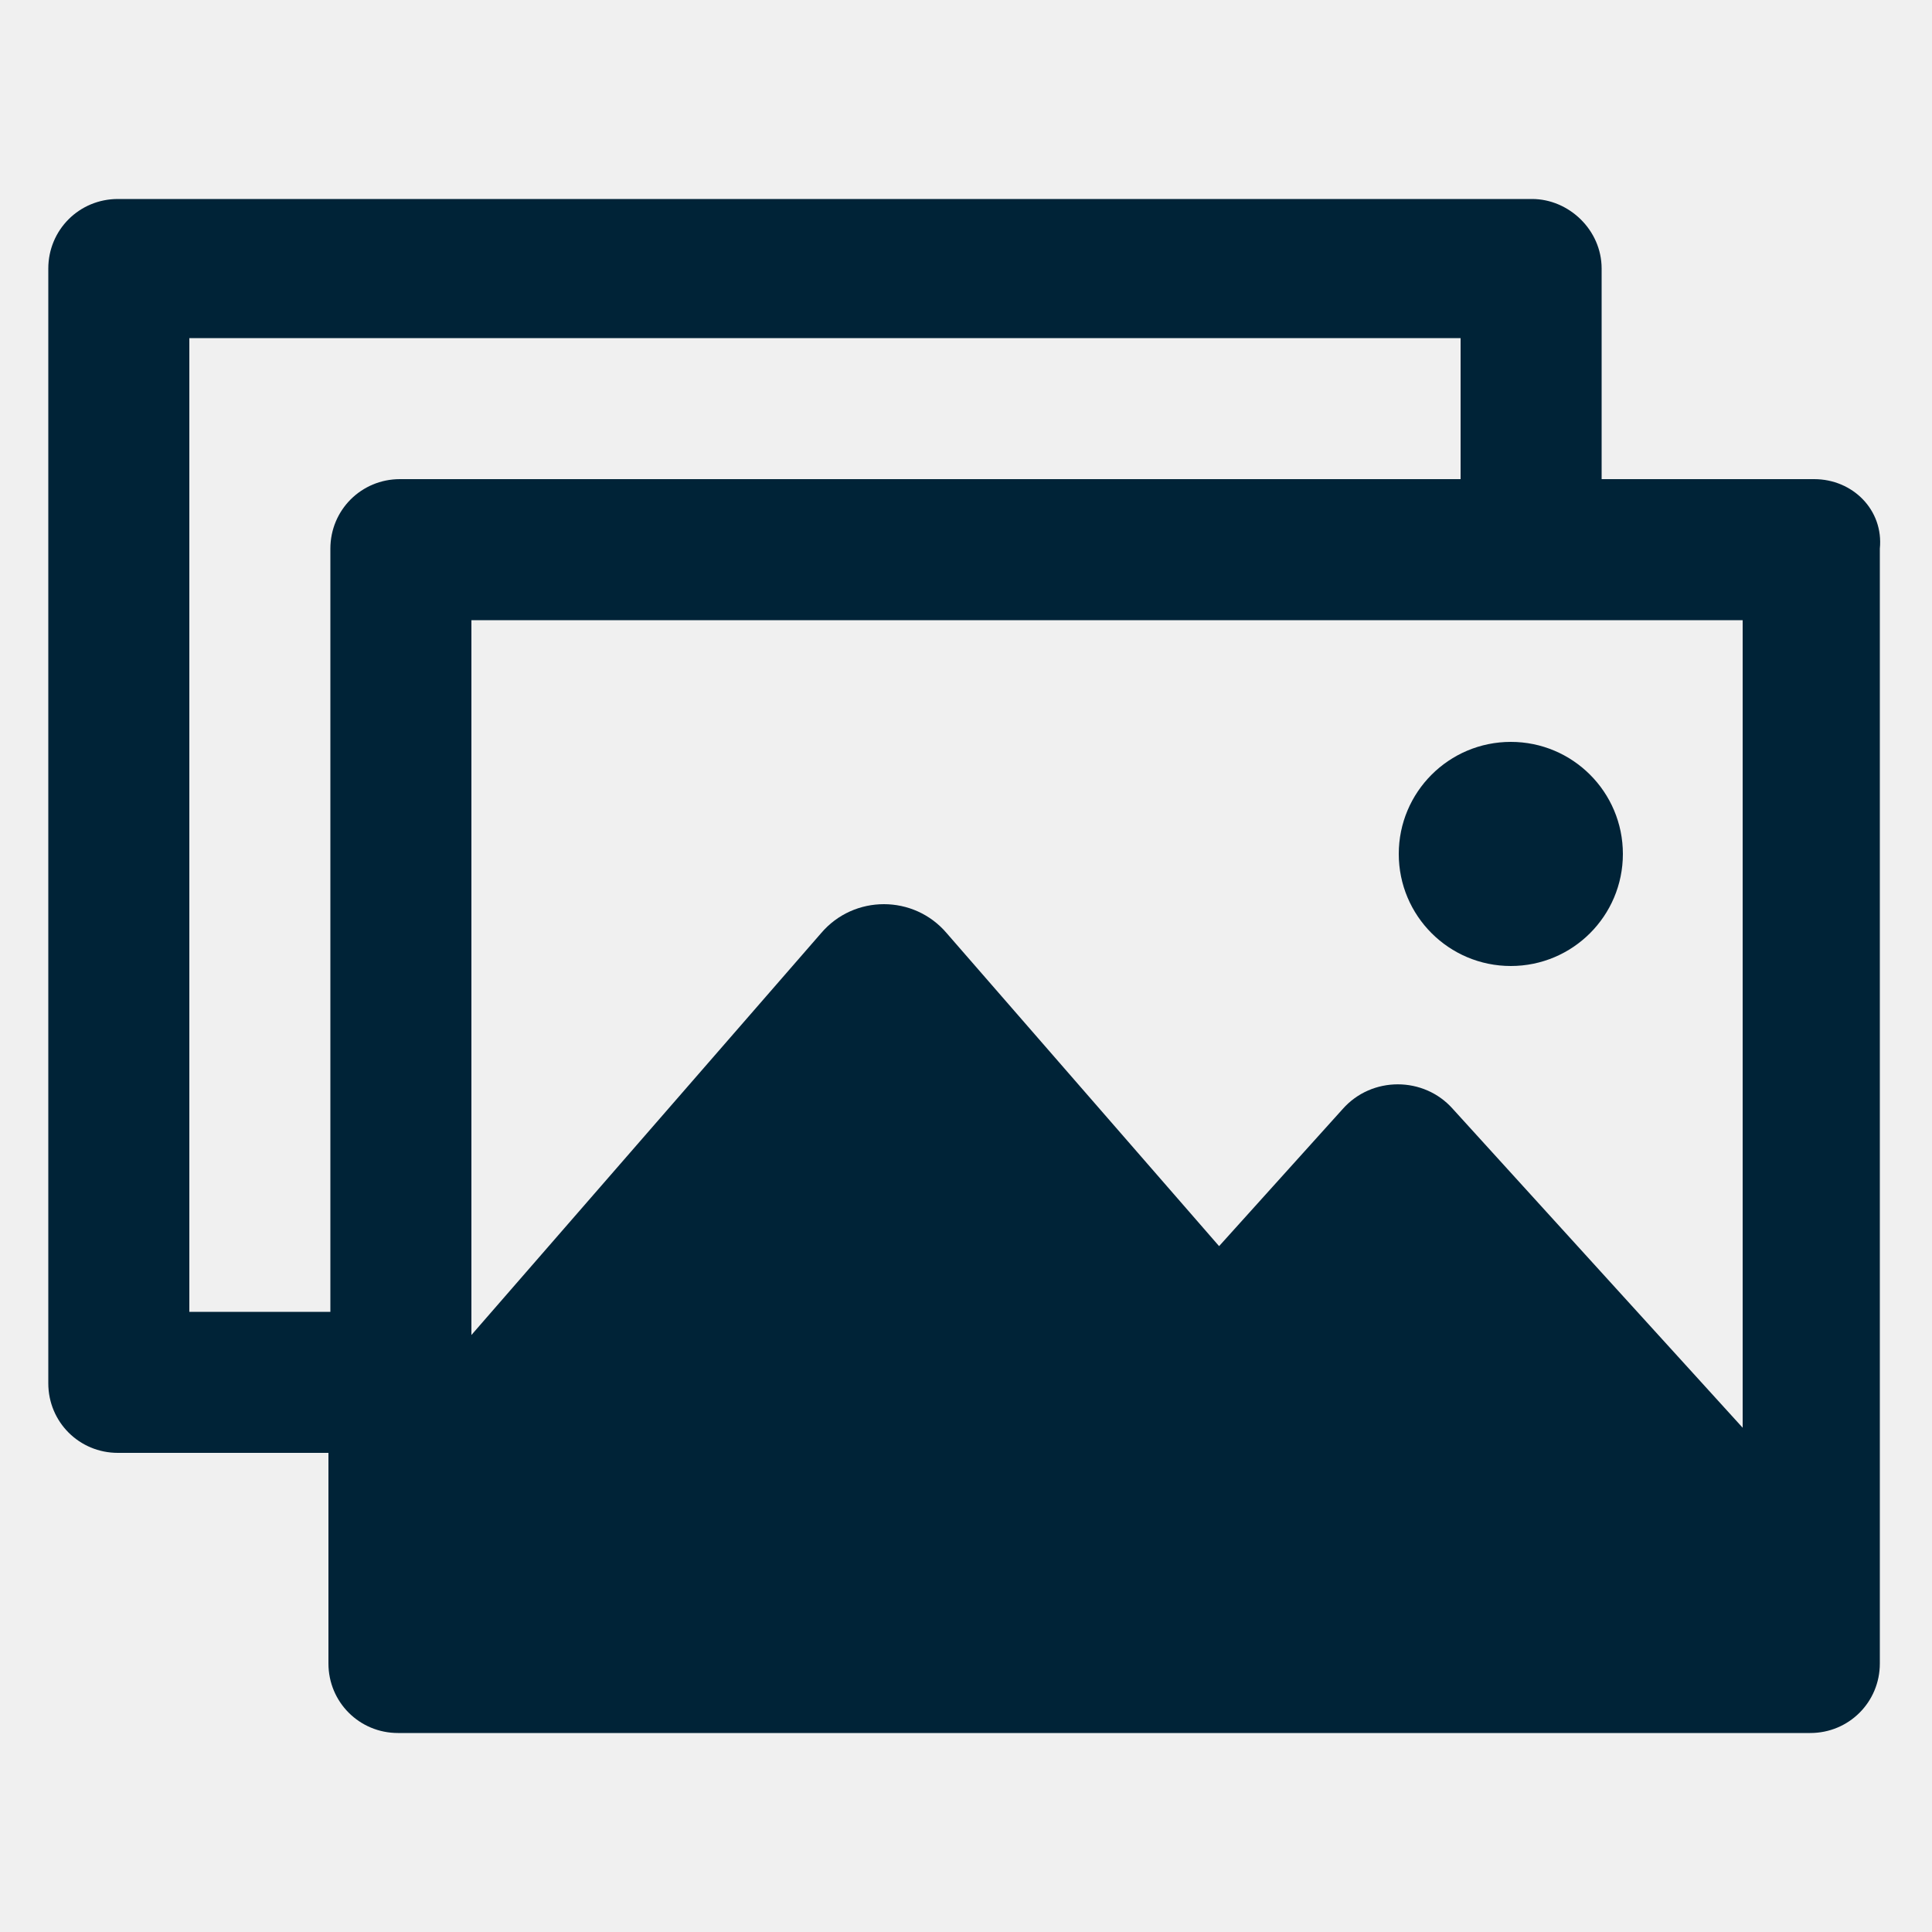
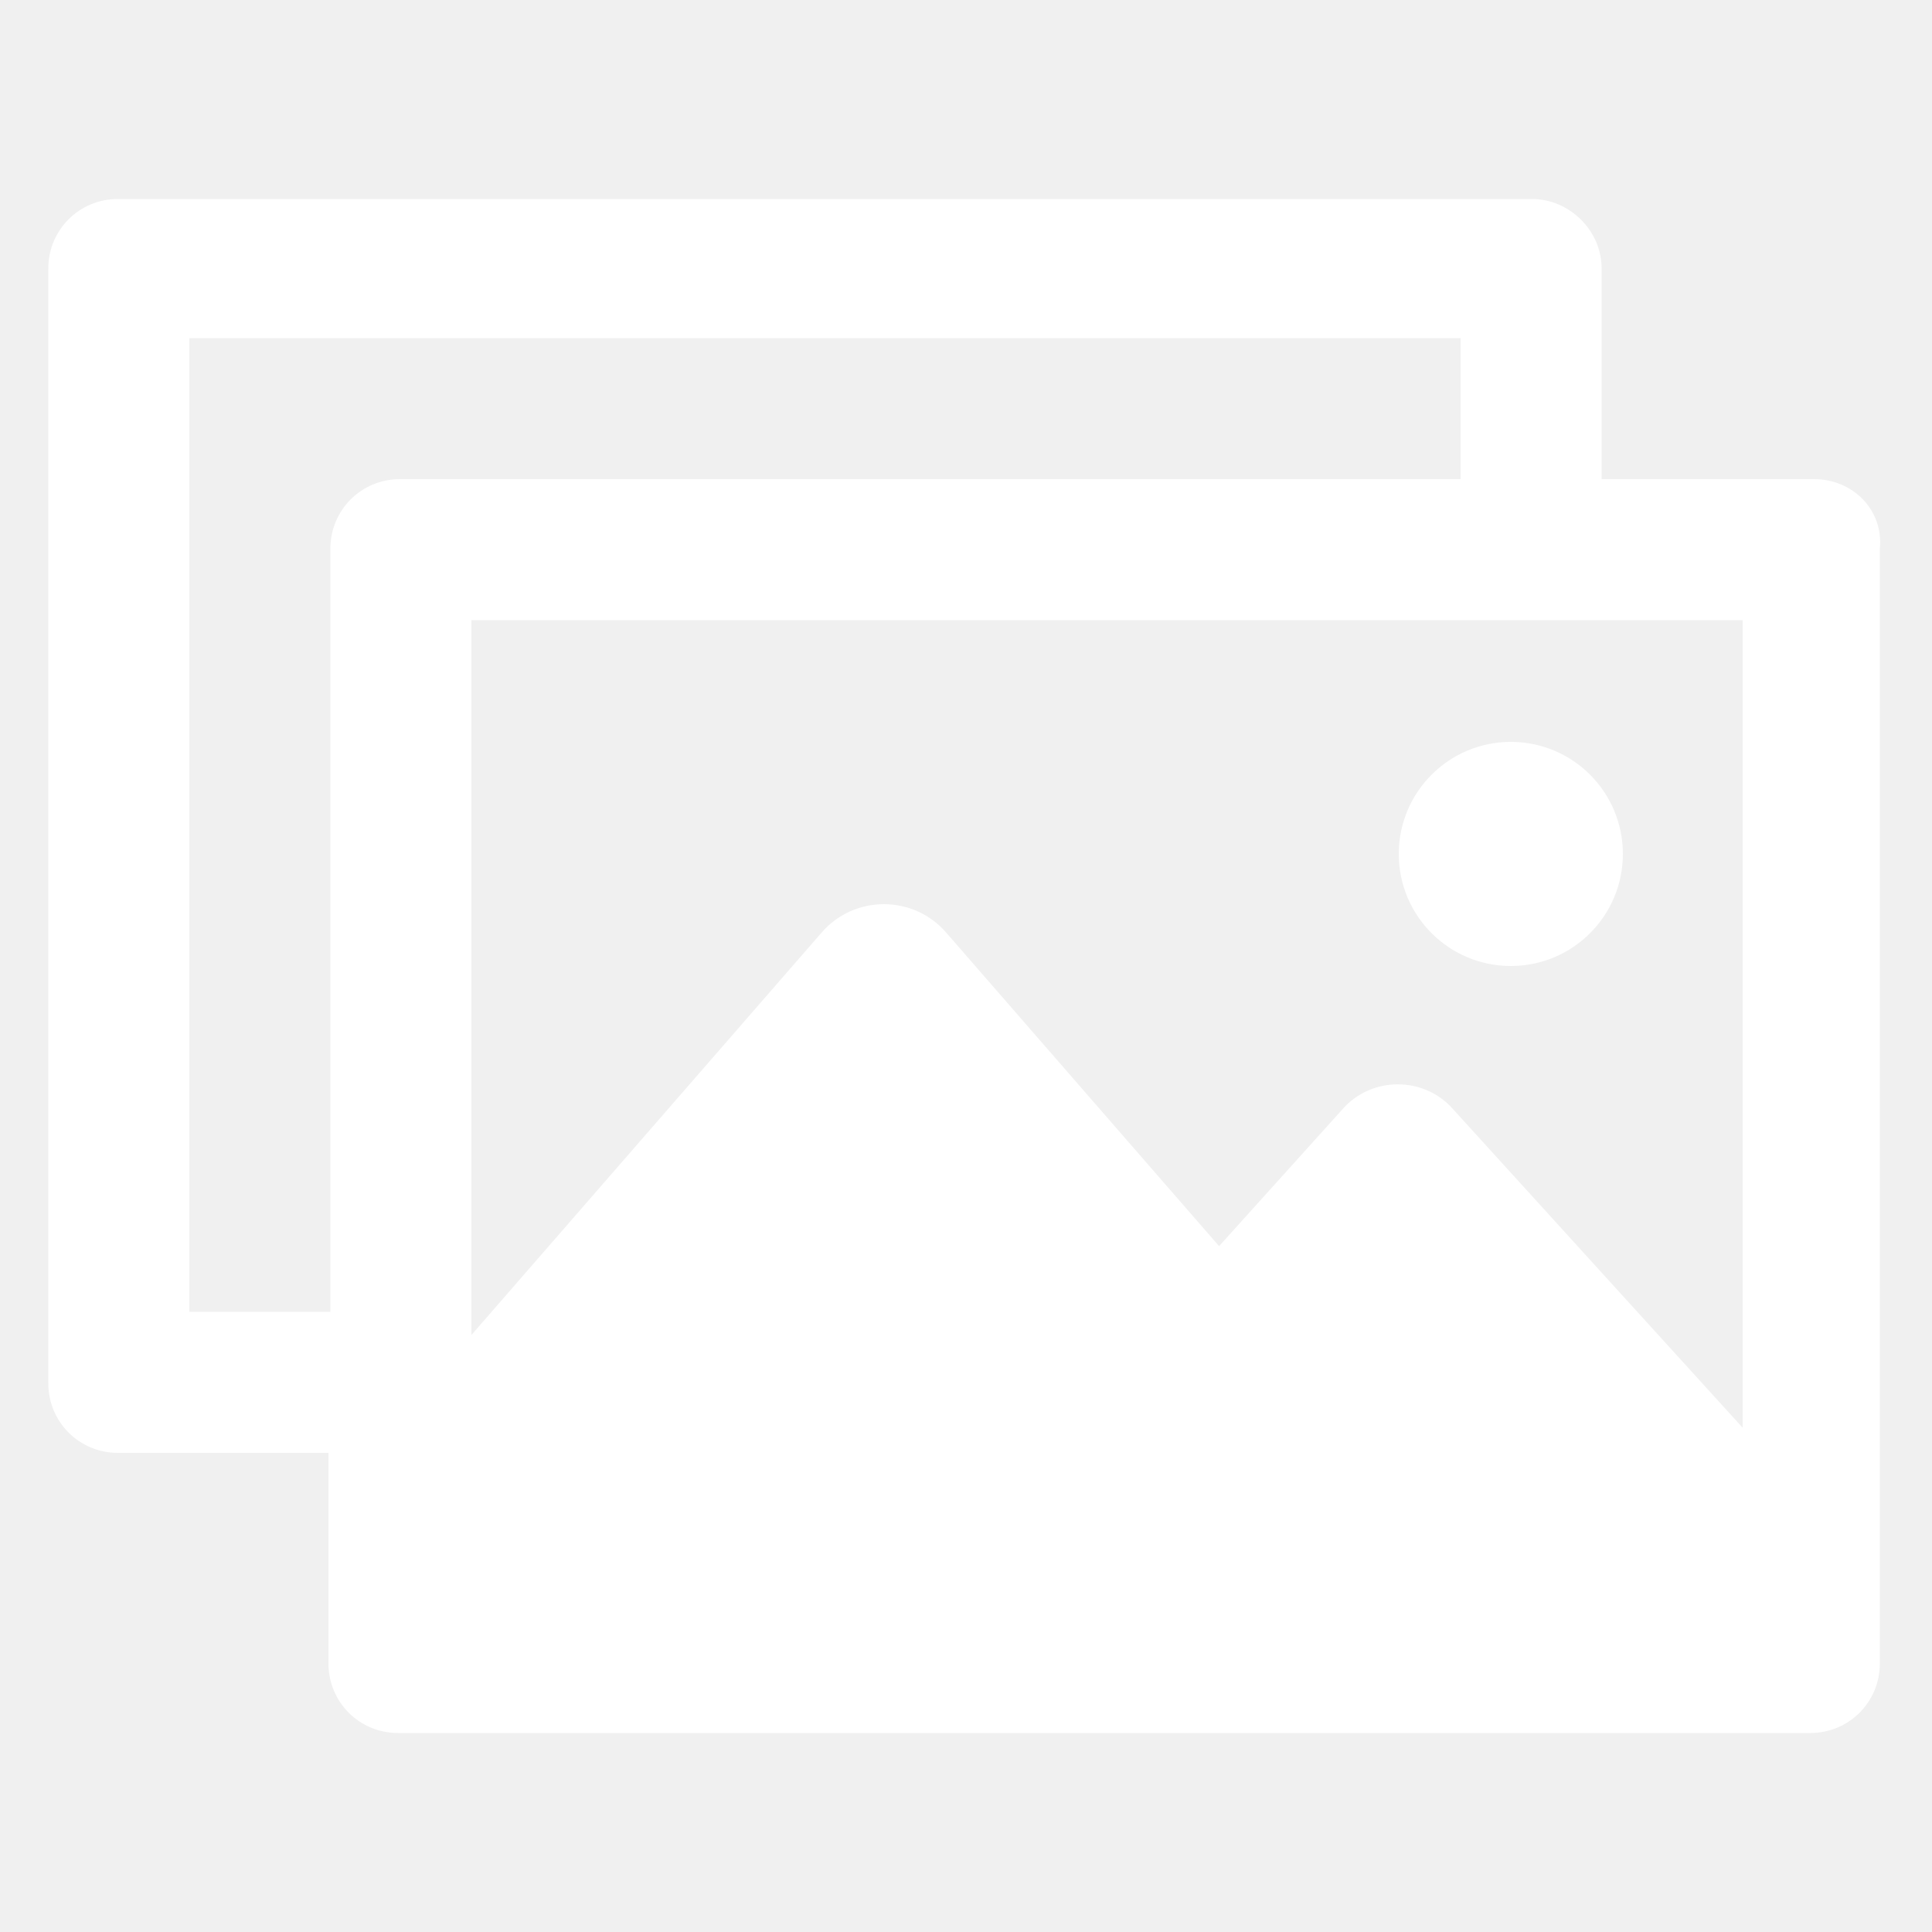
- <svg xmlns="http://www.w3.org/2000/svg" height="100px" width="100px" fill="#002337" version="1.1" x="0px" y="0px" viewBox="0 0 100 100" style="enable-background:new 0 0 100 100;" xml:space="preserve">
+ <svg xmlns="http://www.w3.org/2000/svg" height="100px" width="100px" fill="#ffffff" version="1.1" x="0px" y="0px" viewBox="0 0 100 100" style="enable-background:new 0 0 100 100;" xml:space="preserve">
  <g>
    <g>
      <g>
        <path d="M93.9,24.8H82.9V13.9c0-2-1.7-3.6-3.6-3.6H6.1c-2,0-3.6,1.6-3.6,3.6v57.7c0,2,1.6,3.6,3.6,3.6h10.9v10.9     c0,2,1.6,3.6,3.6,3.6h73.1c2,0,3.6-1.6,3.6-3.6V28.4C97.5,26.4,95.9,24.8,93.9,24.8z M90.2,73.9l-15-16.5c-1.5-1.7-4.2-1.7-5.7,0     l-6.4,7.1L49,48.3c-1.7-2-4.8-2-6.5,0L24.4,69.1v-37h65.8V73.9z M9.8,67.9V17.5h65.8v7.3H20.7c-2,0-3.6,1.6-3.6,3.6v39.5H9.8z" />
        <circle cx="78.2" cy="44.2" r="5.8" />
      </g>
    </g>
  </g>
</svg>
